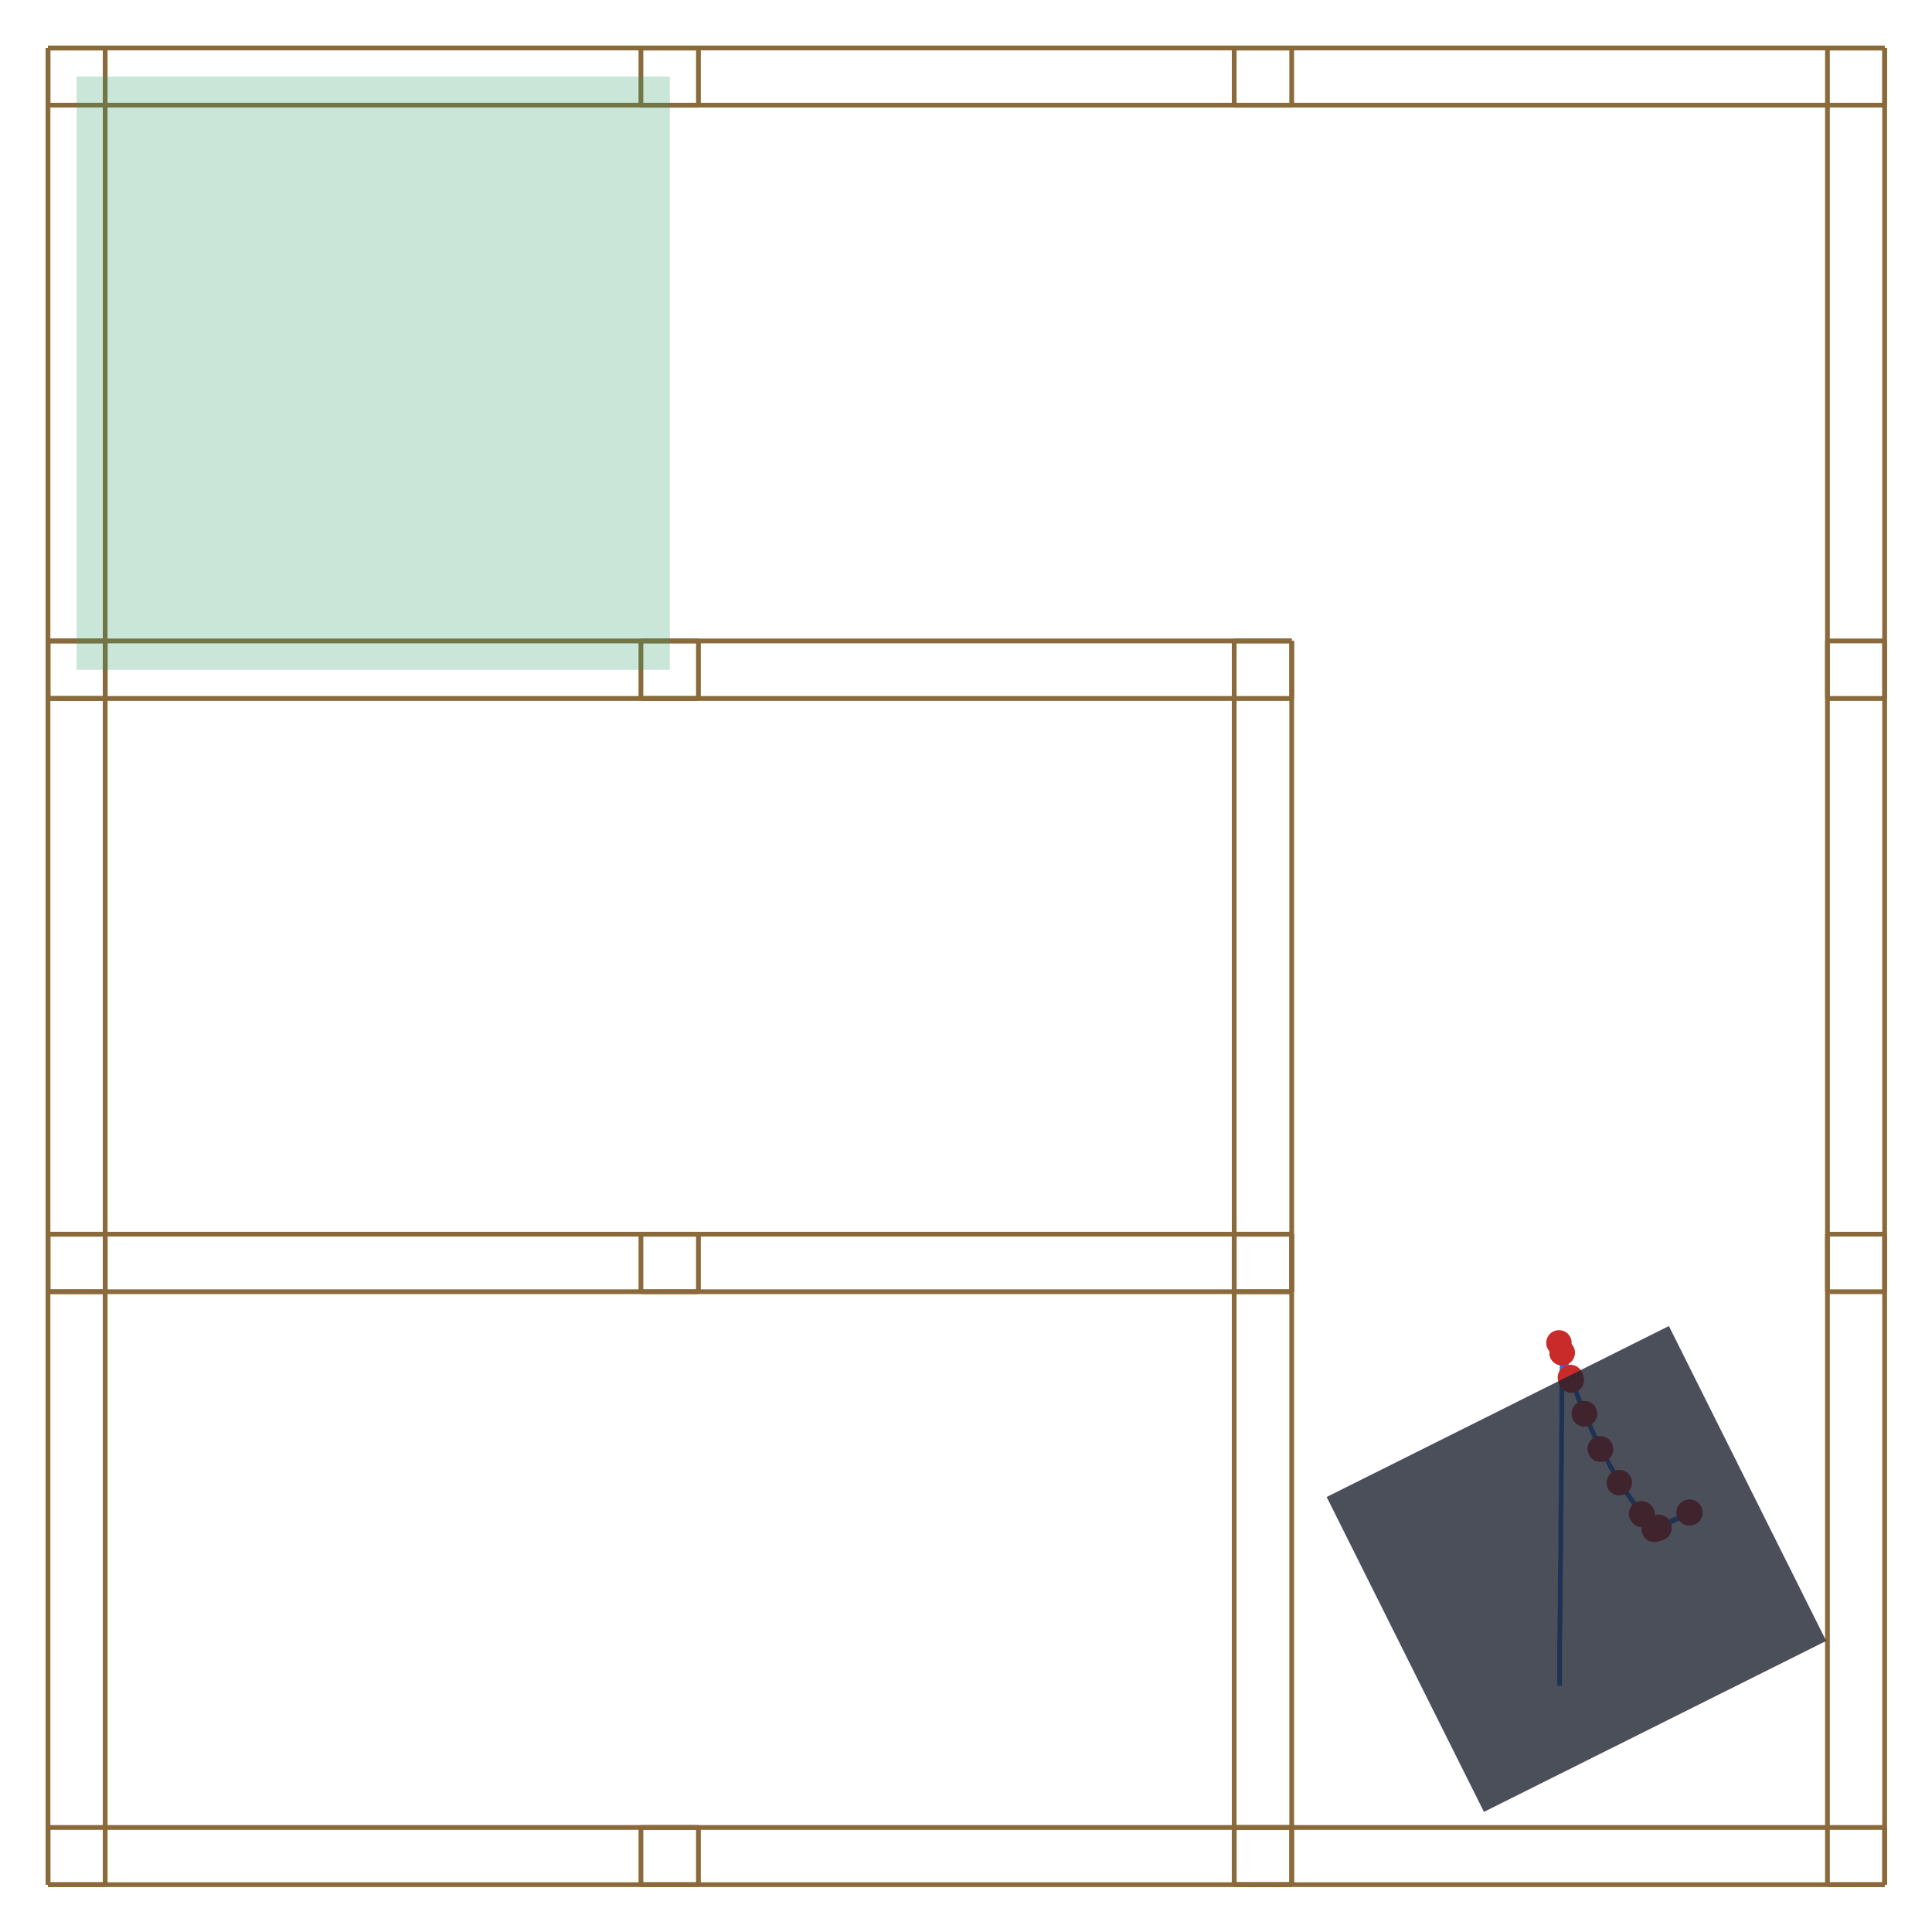
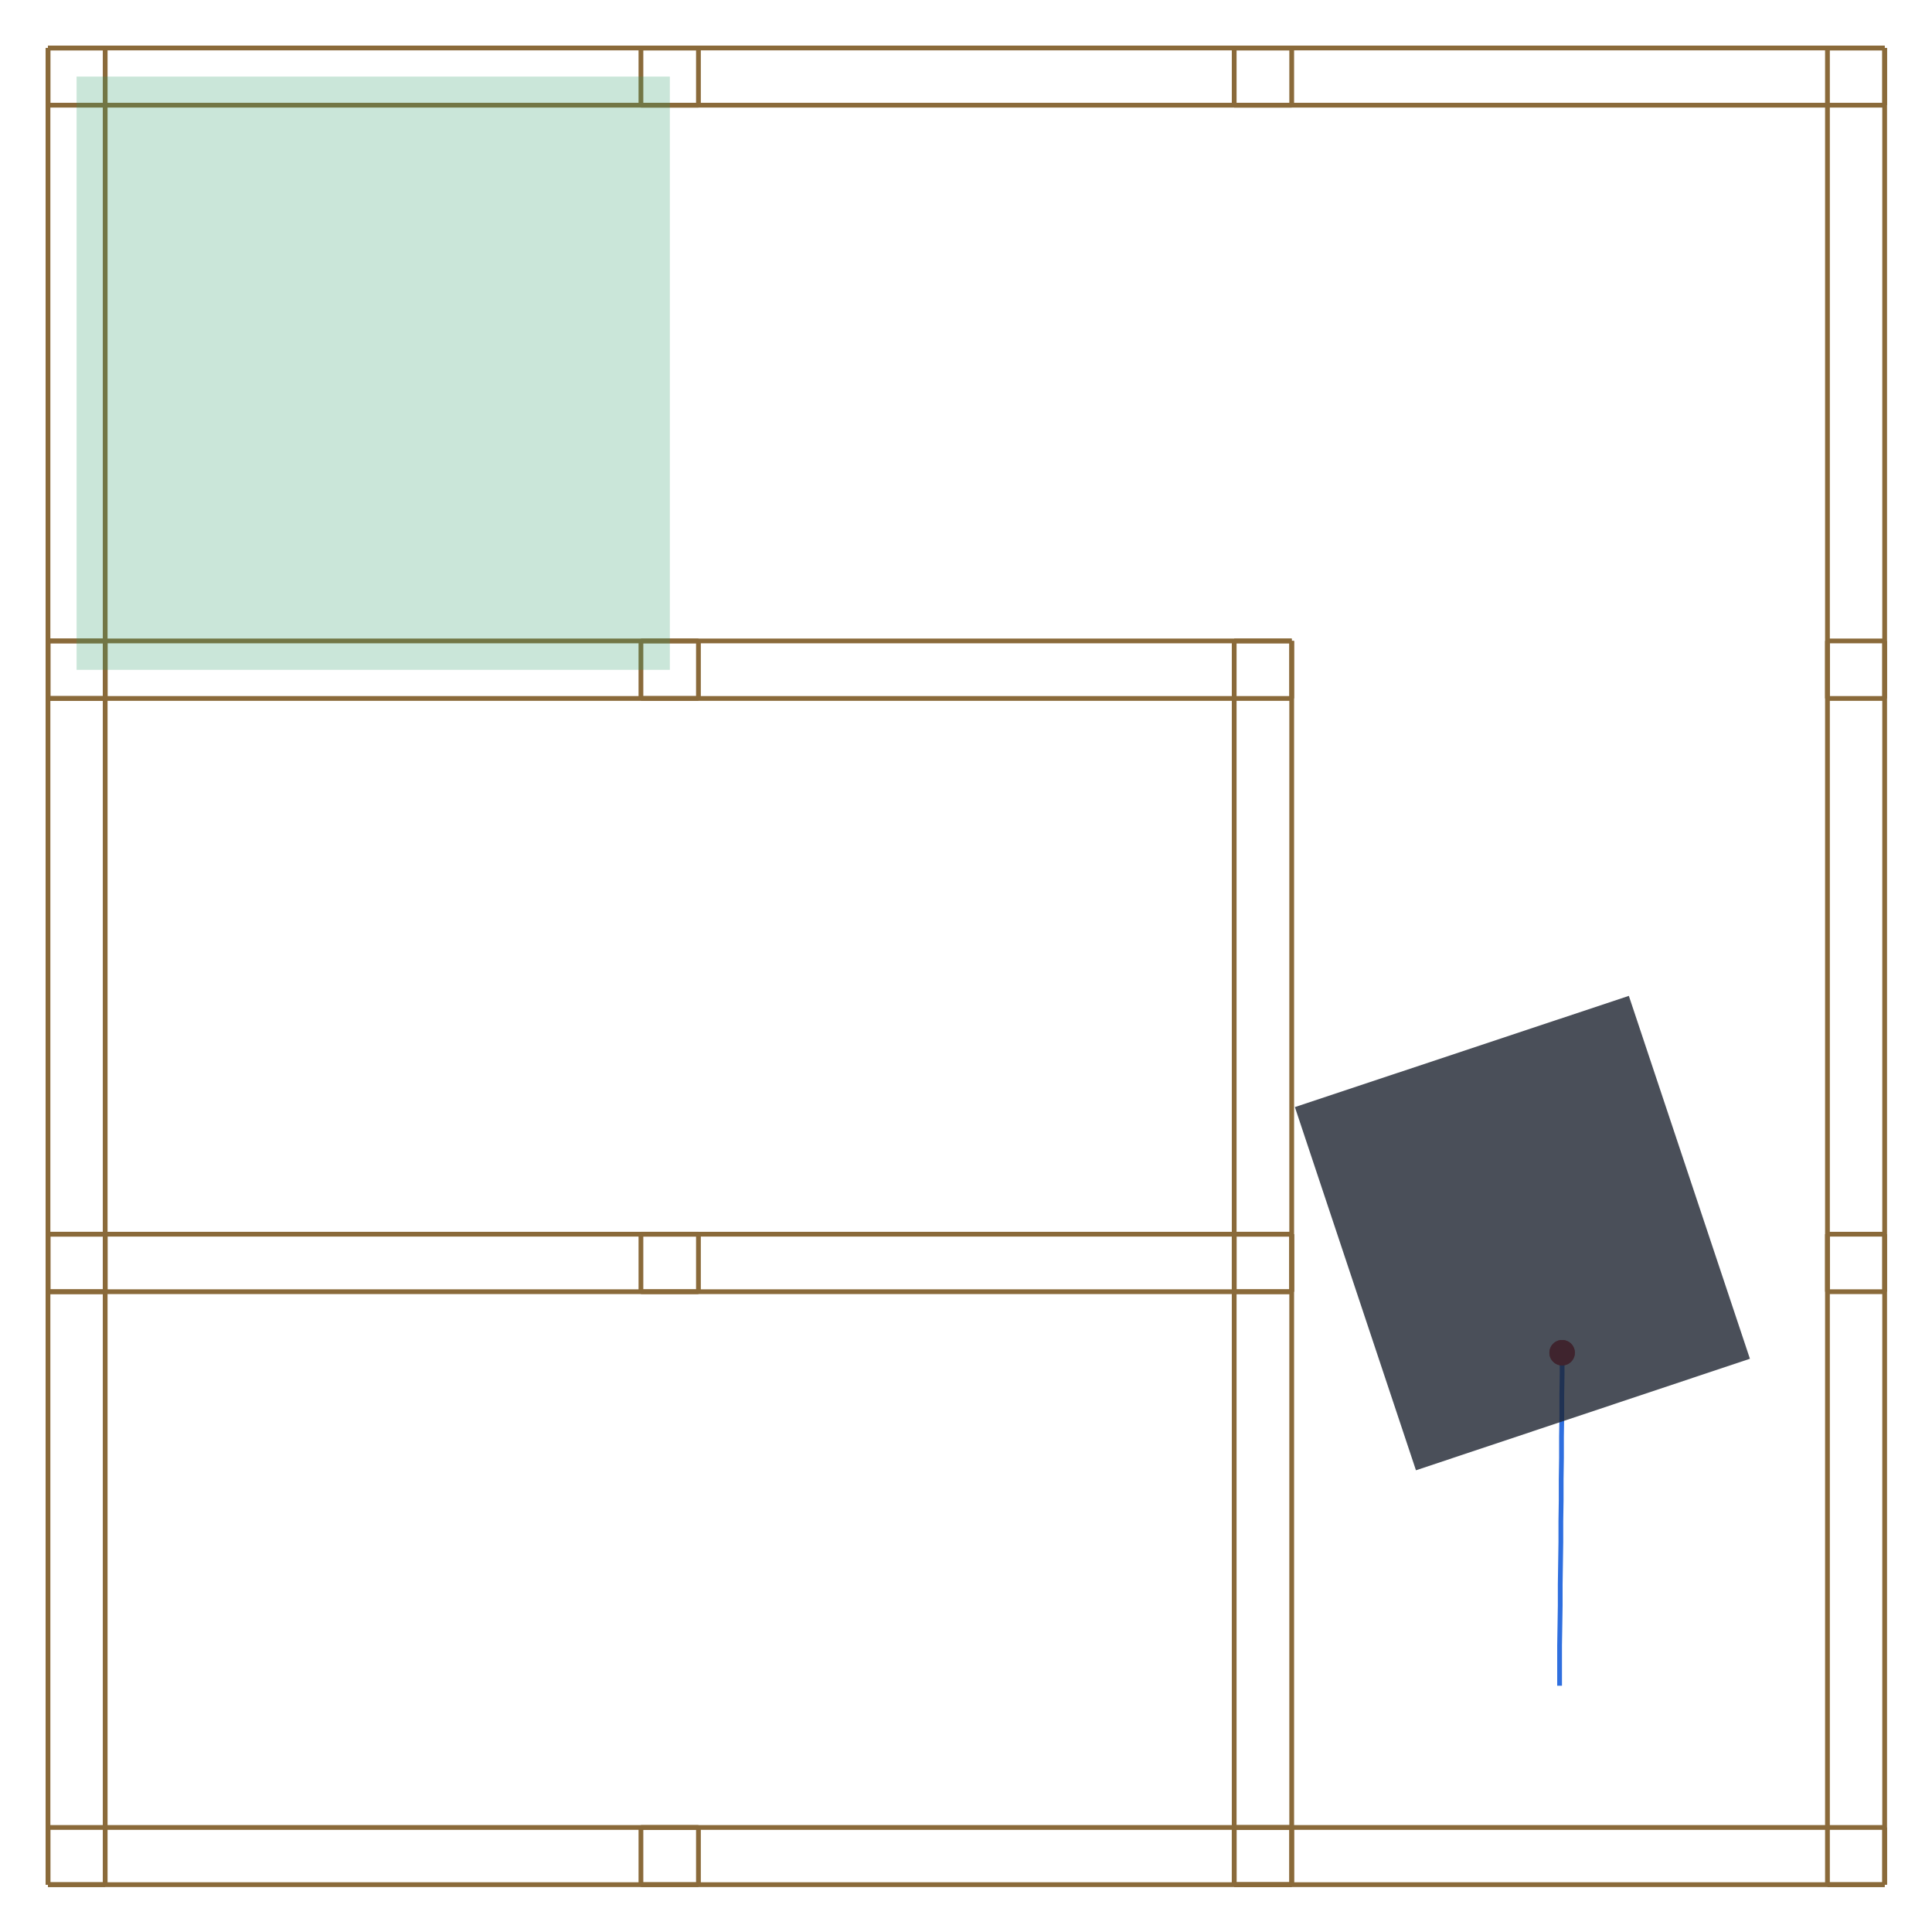
<svg xmlns="http://www.w3.org/2000/svg" viewBox="0 0 608 608" width="608" height="608" style="background:#f6f2ea">
  <line x1="15.1" y1="33.1" x2="219.8" y2="33.1" stroke="#8a6a3a" stroke-width="1.5" />
  <line x1="219.8" y1="33.1" x2="219.8" y2="15.1" stroke="#8a6a3a" stroke-width="1.5" />
  <line x1="219.8" y1="15.1" x2="15.1" y2="15.1" stroke="#8a6a3a" stroke-width="1.5" />
  <line x1="15.1" y1="15.1" x2="15.1" y2="33.1" stroke="#8a6a3a" stroke-width="1.5" />
  <line x1="201.7" y1="33.1" x2="406.5" y2="33.1" stroke="#8a6a3a" stroke-width="1.5" />
  <line x1="406.5" y1="33.1" x2="406.5" y2="15.1" stroke="#8a6a3a" stroke-width="1.5" />
  <line x1="406.5" y1="15.1" x2="201.7" y2="15.1" stroke="#8a6a3a" stroke-width="1.5" />
  <line x1="201.7" y1="15.1" x2="201.7" y2="33.1" stroke="#8a6a3a" stroke-width="1.5" />
  <line x1="388.4" y1="33.1" x2="593.1" y2="33.1" stroke="#8a6a3a" stroke-width="1.5" />
  <line x1="593.1" y1="33.1" x2="593.1" y2="15.1" stroke="#8a6a3a" stroke-width="1.5" />
  <line x1="593.1" y1="15.1" x2="388.4" y2="15.1" stroke="#8a6a3a" stroke-width="1.5" />
  <line x1="388.4" y1="15.1" x2="388.4" y2="33.1" stroke="#8a6a3a" stroke-width="1.5" />
  <line x1="15.1" y1="219.8" x2="219.8" y2="219.8" stroke="#8a6a3a" stroke-width="1.5" />
  <line x1="219.8" y1="219.8" x2="219.8" y2="201.7" stroke="#8a6a3a" stroke-width="1.5" />
  <line x1="219.8" y1="201.7" x2="15.1" y2="201.7" stroke="#8a6a3a" stroke-width="1.5" />
  <line x1="15.1" y1="201.7" x2="15.1" y2="219.8" stroke="#8a6a3a" stroke-width="1.5" />
  <line x1="201.7" y1="219.8" x2="406.5" y2="219.8" stroke="#8a6a3a" stroke-width="1.5" />
  <line x1="406.5" y1="219.8" x2="406.5" y2="201.7" stroke="#8a6a3a" stroke-width="1.5" />
  <line x1="406.5" y1="201.7" x2="201.7" y2="201.7" stroke="#8a6a3a" stroke-width="1.5" />
  <line x1="201.7" y1="201.7" x2="201.7" y2="219.8" stroke="#8a6a3a" stroke-width="1.5" />
  <line x1="15.1" y1="406.5" x2="219.8" y2="406.5" stroke="#8a6a3a" stroke-width="1.5" />
  <line x1="219.8" y1="406.5" x2="219.8" y2="388.4" stroke="#8a6a3a" stroke-width="1.5" />
  <line x1="219.8" y1="388.4" x2="15.1" y2="388.4" stroke="#8a6a3a" stroke-width="1.5" />
  <line x1="15.1" y1="388.4" x2="15.1" y2="406.5" stroke="#8a6a3a" stroke-width="1.5" />
  <line x1="201.7" y1="406.5" x2="406.5" y2="406.5" stroke="#8a6a3a" stroke-width="1.5" />
  <line x1="406.5" y1="406.5" x2="406.5" y2="388.4" stroke="#8a6a3a" stroke-width="1.5" />
  <line x1="406.5" y1="388.4" x2="201.7" y2="388.4" stroke="#8a6a3a" stroke-width="1.5" />
  <line x1="201.7" y1="388.4" x2="201.7" y2="406.5" stroke="#8a6a3a" stroke-width="1.5" />
  <line x1="15.1" y1="593.1" x2="219.8" y2="593.1" stroke="#8a6a3a" stroke-width="1.5" />
  <line x1="219.8" y1="593.1" x2="219.8" y2="575.1" stroke="#8a6a3a" stroke-width="1.5" />
  <line x1="219.8" y1="575.1" x2="15.1" y2="575.1" stroke="#8a6a3a" stroke-width="1.5" />
  <line x1="15.1" y1="575.1" x2="15.1" y2="593.1" stroke="#8a6a3a" stroke-width="1.5" />
  <line x1="201.7" y1="593.1" x2="406.5" y2="593.1" stroke="#8a6a3a" stroke-width="1.5" />
  <line x1="406.5" y1="593.1" x2="406.5" y2="575.1" stroke="#8a6a3a" stroke-width="1.5" />
  <line x1="406.5" y1="575.1" x2="201.7" y2="575.1" stroke="#8a6a3a" stroke-width="1.5" />
  <line x1="201.7" y1="575.1" x2="201.7" y2="593.1" stroke="#8a6a3a" stroke-width="1.5" />
  <line x1="388.4" y1="593.1" x2="593.1" y2="593.1" stroke="#8a6a3a" stroke-width="1.5" />
  <line x1="593.1" y1="593.1" x2="593.1" y2="575.1" stroke="#8a6a3a" stroke-width="1.5" />
  <line x1="593.1" y1="575.1" x2="388.4" y2="575.1" stroke="#8a6a3a" stroke-width="1.5" />
  <line x1="388.4" y1="575.1" x2="388.4" y2="593.1" stroke="#8a6a3a" stroke-width="1.5" />
  <line x1="15.1" y1="219.8" x2="33.1" y2="219.8" stroke="#8a6a3a" stroke-width="1.5" />
  <line x1="33.1" y1="219.8" x2="33.1" y2="15.1" stroke="#8a6a3a" stroke-width="1.5" />
  <line x1="33.1" y1="15.1" x2="15.1" y2="15.1" stroke="#8a6a3a" stroke-width="1.5" />
  <line x1="15.1" y1="15.1" x2="15.1" y2="219.8" stroke="#8a6a3a" stroke-width="1.5" />
  <line x1="575.1" y1="219.8" x2="593.1" y2="219.8" stroke="#8a6a3a" stroke-width="1.5" />
  <line x1="593.1" y1="219.8" x2="593.1" y2="15.1" stroke="#8a6a3a" stroke-width="1.5" />
  <line x1="593.1" y1="15.1" x2="575.1" y2="15.1" stroke="#8a6a3a" stroke-width="1.5" />
  <line x1="575.1" y1="15.1" x2="575.1" y2="219.8" stroke="#8a6a3a" stroke-width="1.5" />
  <line x1="15.1" y1="406.5" x2="33.1" y2="406.5" stroke="#8a6a3a" stroke-width="1.5" />
  <line x1="33.1" y1="406.5" x2="33.1" y2="201.7" stroke="#8a6a3a" stroke-width="1.5" />
  <line x1="33.1" y1="201.7" x2="15.1" y2="201.7" stroke="#8a6a3a" stroke-width="1.5" />
  <line x1="15.1" y1="201.7" x2="15.1" y2="406.5" stroke="#8a6a3a" stroke-width="1.5" />
  <line x1="388.4" y1="406.5" x2="406.5" y2="406.5" stroke="#8a6a3a" stroke-width="1.5" />
  <line x1="406.5" y1="406.5" x2="406.5" y2="201.7" stroke="#8a6a3a" stroke-width="1.5" />
  <line x1="406.5" y1="201.7" x2="388.4" y2="201.7" stroke="#8a6a3a" stroke-width="1.5" />
  <line x1="388.4" y1="201.7" x2="388.4" y2="406.5" stroke="#8a6a3a" stroke-width="1.5" />
  <line x1="575.1" y1="406.5" x2="593.1" y2="406.5" stroke="#8a6a3a" stroke-width="1.5" />
  <line x1="593.1" y1="406.5" x2="593.1" y2="201.7" stroke="#8a6a3a" stroke-width="1.5" />
  <line x1="593.1" y1="201.7" x2="575.1" y2="201.7" stroke="#8a6a3a" stroke-width="1.5" />
  <line x1="575.1" y1="201.7" x2="575.1" y2="406.5" stroke="#8a6a3a" stroke-width="1.5" />
  <line x1="15.1" y1="593.1" x2="33.1" y2="593.1" stroke="#8a6a3a" stroke-width="1.5" />
  <line x1="33.1" y1="593.1" x2="33.1" y2="388.4" stroke="#8a6a3a" stroke-width="1.5" />
  <line x1="33.1" y1="388.4" x2="15.1" y2="388.4" stroke="#8a6a3a" stroke-width="1.5" />
  <line x1="15.1" y1="388.4" x2="15.1" y2="593.1" stroke="#8a6a3a" stroke-width="1.5" />
  <line x1="388.4" y1="593.1" x2="406.5" y2="593.1" stroke="#8a6a3a" stroke-width="1.5" />
  <line x1="406.5" y1="593.1" x2="406.5" y2="388.4" stroke="#8a6a3a" stroke-width="1.5" />
  <line x1="406.5" y1="388.4" x2="388.4" y2="388.4" stroke="#8a6a3a" stroke-width="1.5" />
  <line x1="388.4" y1="388.4" x2="388.4" y2="593.1" stroke="#8a6a3a" stroke-width="1.5" />
  <line x1="575.1" y1="593.1" x2="593.1" y2="593.1" stroke="#8a6a3a" stroke-width="1.5" />
  <line x1="593.1" y1="593.1" x2="593.1" y2="388.4" stroke="#8a6a3a" stroke-width="1.5" />
  <line x1="593.1" y1="388.4" x2="575.1" y2="388.4" stroke="#8a6a3a" stroke-width="1.5" />
  <line x1="575.1" y1="388.4" x2="575.1" y2="593.1" stroke="#8a6a3a" stroke-width="1.5" />
  <rect x="24.1" y="24.1" width="186.7" height="186.7" fill="#2b9a66" opacity="0.25" />
-   <polyline fill="none" stroke="#2f6fdf" stroke-width="1.5" points="490.8,530.5 490.8,524.4 490.8,517.8 490.9,511.8 491.0,505.2 491.0,498.6 491.1,492.0 491.2,485.3 491.2,478.7 491.3,472.1 491.3,465.5 491.4,458.8 491.4,452.2 491.5,445.6 491.5,439.0 491.6,432.3 491.6,425.7 493.6,431.6 495.8,437.5 498.1,443.6 500.7,449.5 503.4,455.4 506.5,460.9 509.6,466.6 513.4,471.9 517.1,476.9 521.9,480.6 527.8,477.8 522.3,480.6 527.8,477.9 522.4,480.6 528.5,477.6 523.0,480.3 528.5,477.6 523.0,480.3 528.5,477.6 523.0,480.3 528.5,477.6 523.0,480.3 528.5,477.6 523.0,480.3 528.5,477.6 523.0,480.3 528.5,477.6 522.9,480.4 528.4,477.6 522.9,480.3 528.4,477.6" />
+   <polyline fill="none" stroke="#2f6fdf" stroke-width="1.5" points="490.8,530.5 490.8,524.4 490.8,517.8 490.9,511.8 491.0,505.2 491.0,498.6 491.1,492.0 491.2,485.3 491.2,478.7 491.3,472.1 491.3,465.5 491.4,458.8 491.4,452.2 491.5,445.6 491.5,439.0 491.6,432.3 491.6,425.7" />
  <circle cx="491.6" cy="425.7" r="4" fill="#c92a2a" />
  <circle cx="491.6" cy="425.7" r="4" fill="#c92a2a" />
-   <circle cx="490.6" cy="422.6" r="4" fill="#c92a2a" />
-   <circle cx="494.5" cy="434.3" r="4" fill="#c92a2a" />
-   <circle cx="494.2" cy="433.5" r="4" fill="#c92a2a" />
-   <circle cx="498.6" cy="444.9" r="4" fill="#c92a2a" />
-   <circle cx="498.6" cy="444.9" r="4" fill="#c92a2a" />
-   <circle cx="503.7" cy="456.1" r="4" fill="#c92a2a" />
-   <circle cx="503.6" cy="455.9" r="4" fill="#c92a2a" />
-   <circle cx="509.6" cy="466.6" r="4" fill="#c92a2a" />
-   <circle cx="516.8" cy="476.6" r="4" fill="#c92a2a" />
-   <circle cx="516.6" cy="476.4" r="4" fill="#c92a2a" />
-   <circle cx="521.2" cy="481.0" r="4" fill="#c92a2a" />
-   <circle cx="521.2" cy="481.0" r="4" fill="#c92a2a" />
-   <circle cx="520.6" cy="481.3" r="4" fill="#c92a2a" />
-   <circle cx="531.7" cy="476.0" r="4" fill="#c92a2a" />
-   <circle cx="522.0" cy="480.8" r="4" fill="#c92a2a" />
-   <circle cx="531.7" cy="476.0" r="4" fill="#c92a2a" />
-   <circle cx="522.0" cy="480.8" r="4" fill="#c92a2a" />
-   <circle cx="531.7" cy="476.0" r="4" fill="#c92a2a" />
-   <circle cx="522.0" cy="480.8" r="4" fill="#c92a2a" />
-   <circle cx="531.7" cy="476.0" r="4" fill="#c92a2a" />
-   <circle cx="522.0" cy="480.8" r="4" fill="#c92a2a" />
-   <circle cx="531.7" cy="476.0" r="4" fill="#c92a2a" />
-   <circle cx="531.7" cy="476.0" r="4" fill="#c92a2a" />
-   <circle cx="522.0" cy="480.8" r="4" fill="#c92a2a" />
-   <circle cx="531.7" cy="476.0" r="4" fill="#c92a2a" />
-   <circle cx="522.0" cy="480.8" r="4" fill="#c92a2a" />
-   <circle cx="531.7" cy="476.0" r="4" fill="#c92a2a" />
-   <circle cx="531.7" cy="476.0" r="4" fill="#c92a2a" />
-   <circle cx="522.0" cy="480.8" r="4" fill="#c92a2a" />
-   <circle cx="531.7" cy="476.0" r="4" fill="#c92a2a" />
-   <circle cx="522.0" cy="480.8" r="4" fill="#c92a2a" />
-   <circle cx="531.7" cy="476.0" r="4" fill="#c92a2a" />
-   <circle cx="521.9" cy="480.8" r="4" fill="#c92a2a" />
-   <circle cx="531.6" cy="476.0" r="4" fill="#c92a2a" />
-   <circle cx="521.9" cy="480.8" r="4" fill="#c92a2a" />
-   <circle cx="531.6" cy="476.0" r="4" fill="#c92a2a" />
-   <polygon points="467.0,570.2 417.5,471.1 525.2,417.3 574.7,516.4" fill="#1d2330" opacity="0.8" />
+   <polygon points="407.5,348.4 512.6,313.4 550.7,427.6 445.6,462.7" fill="#1d2330" opacity="0.8" />
</svg>
